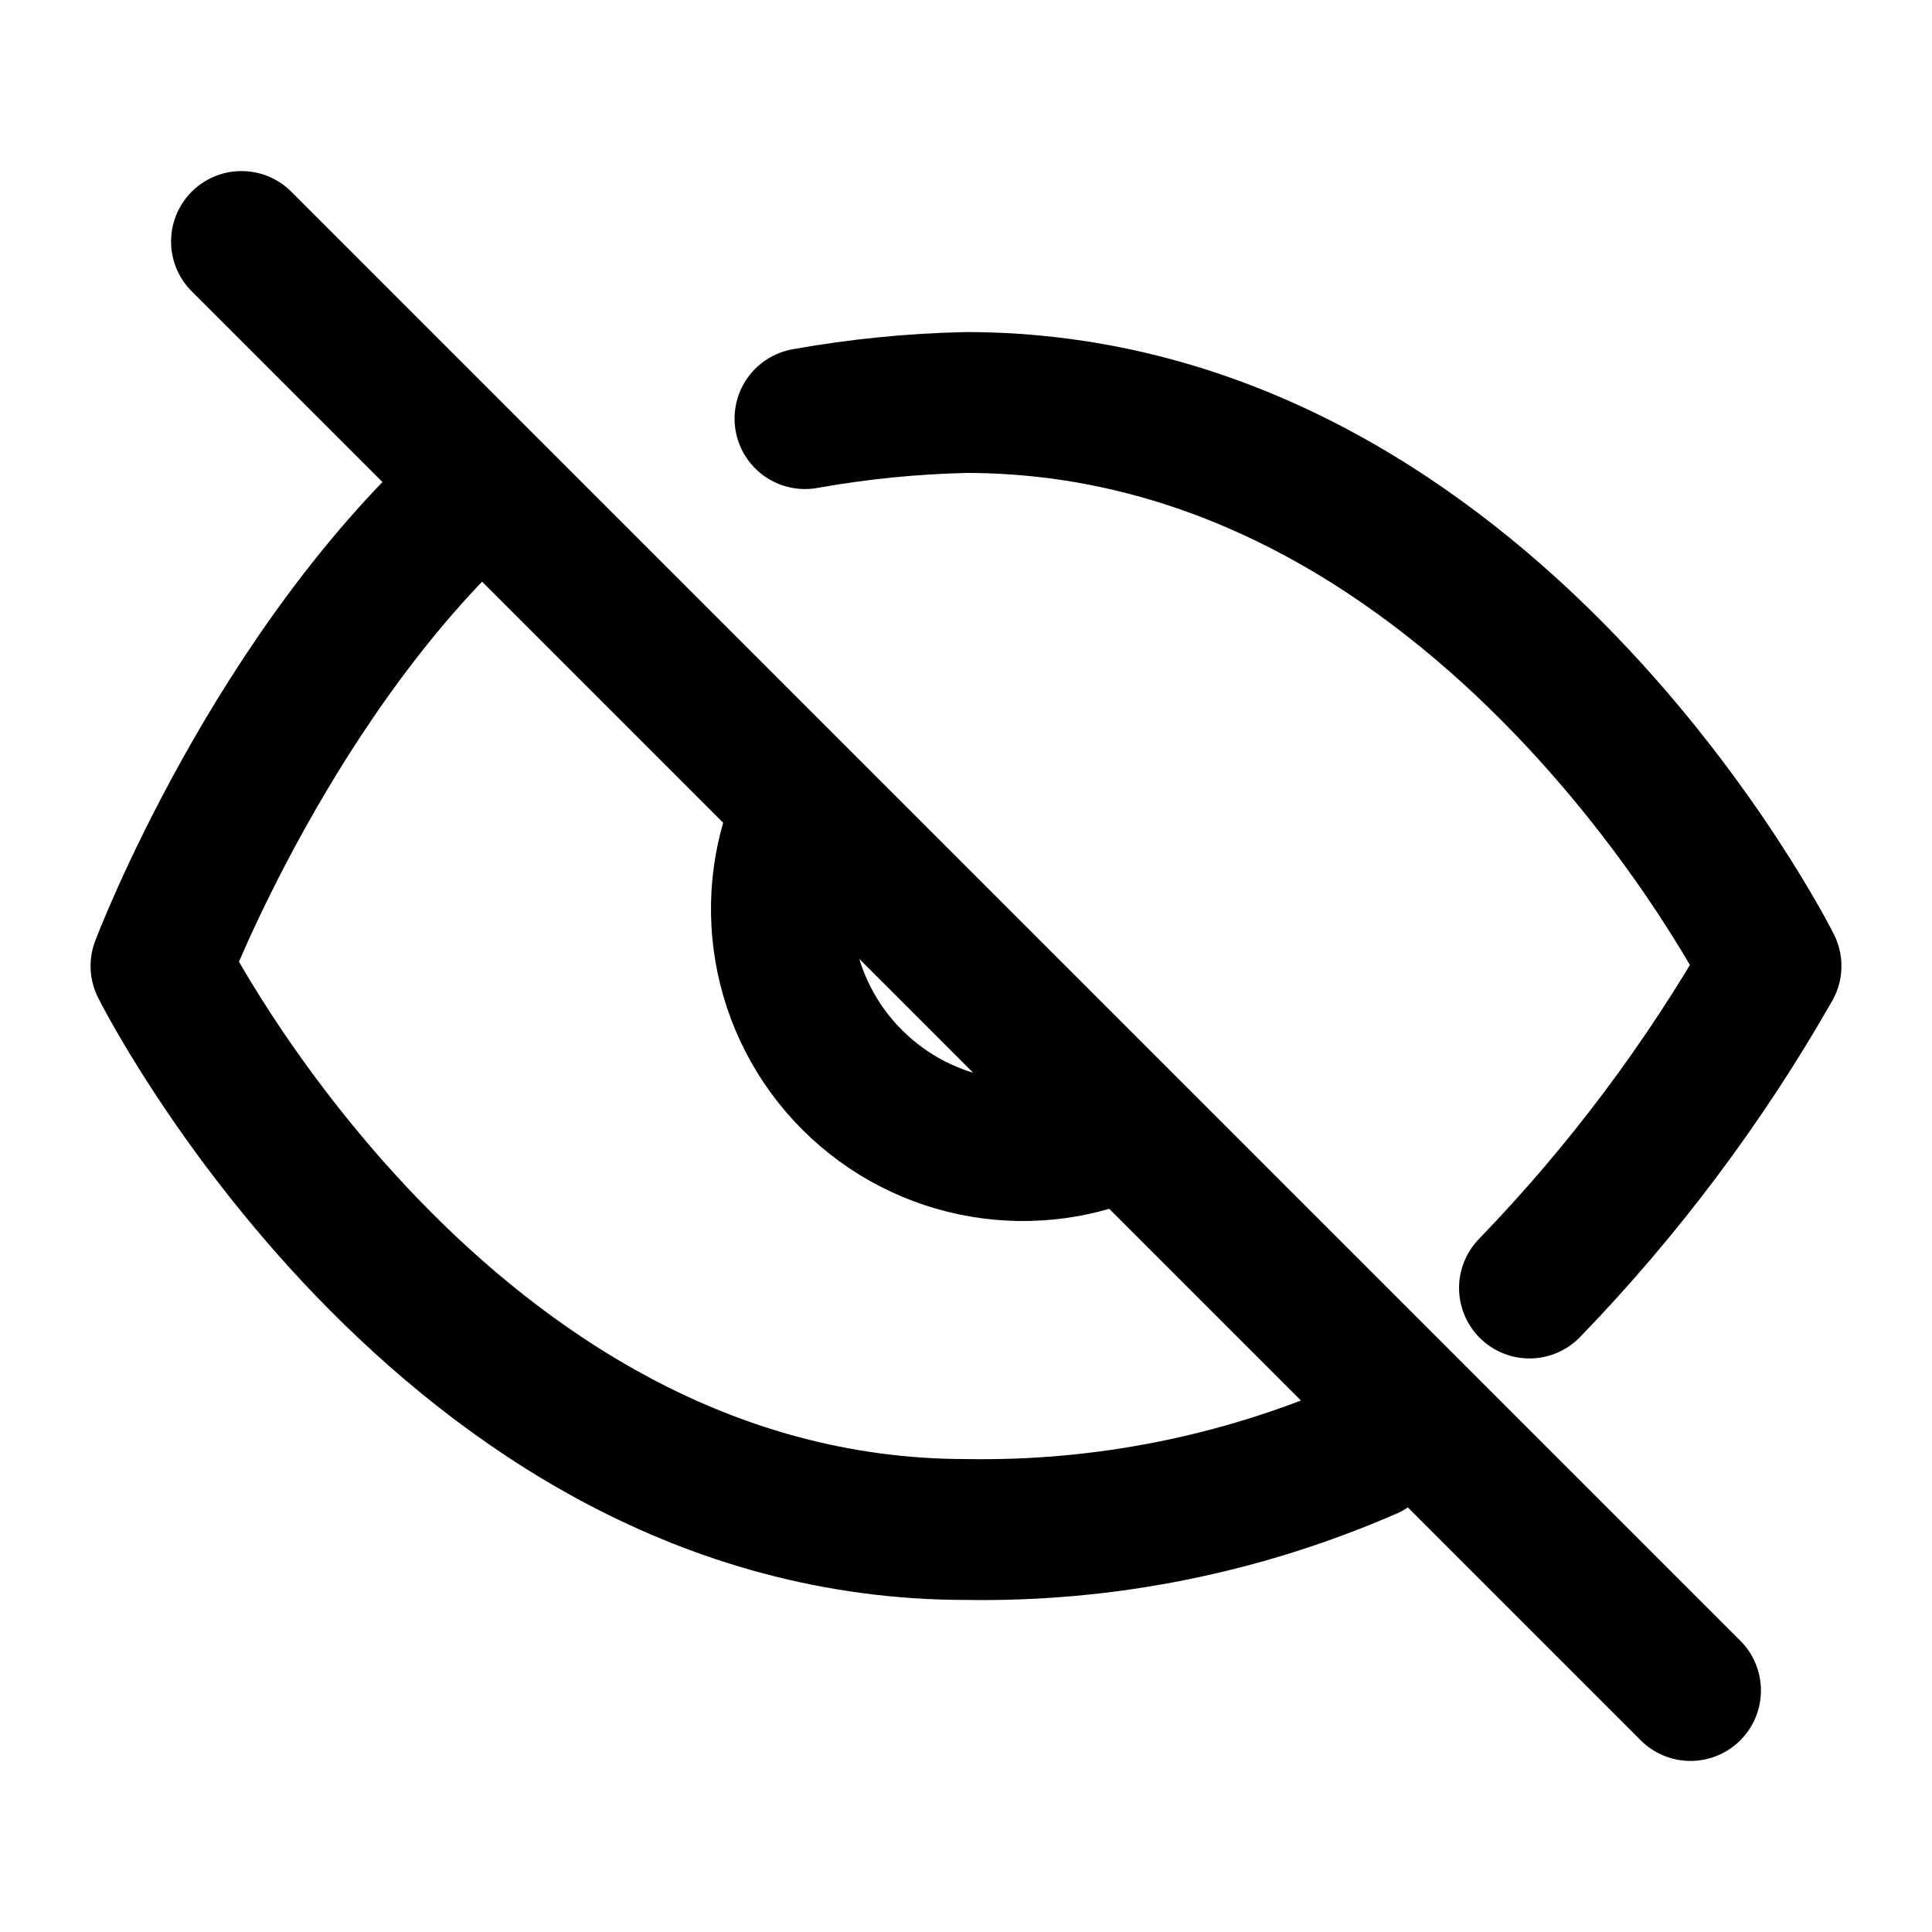
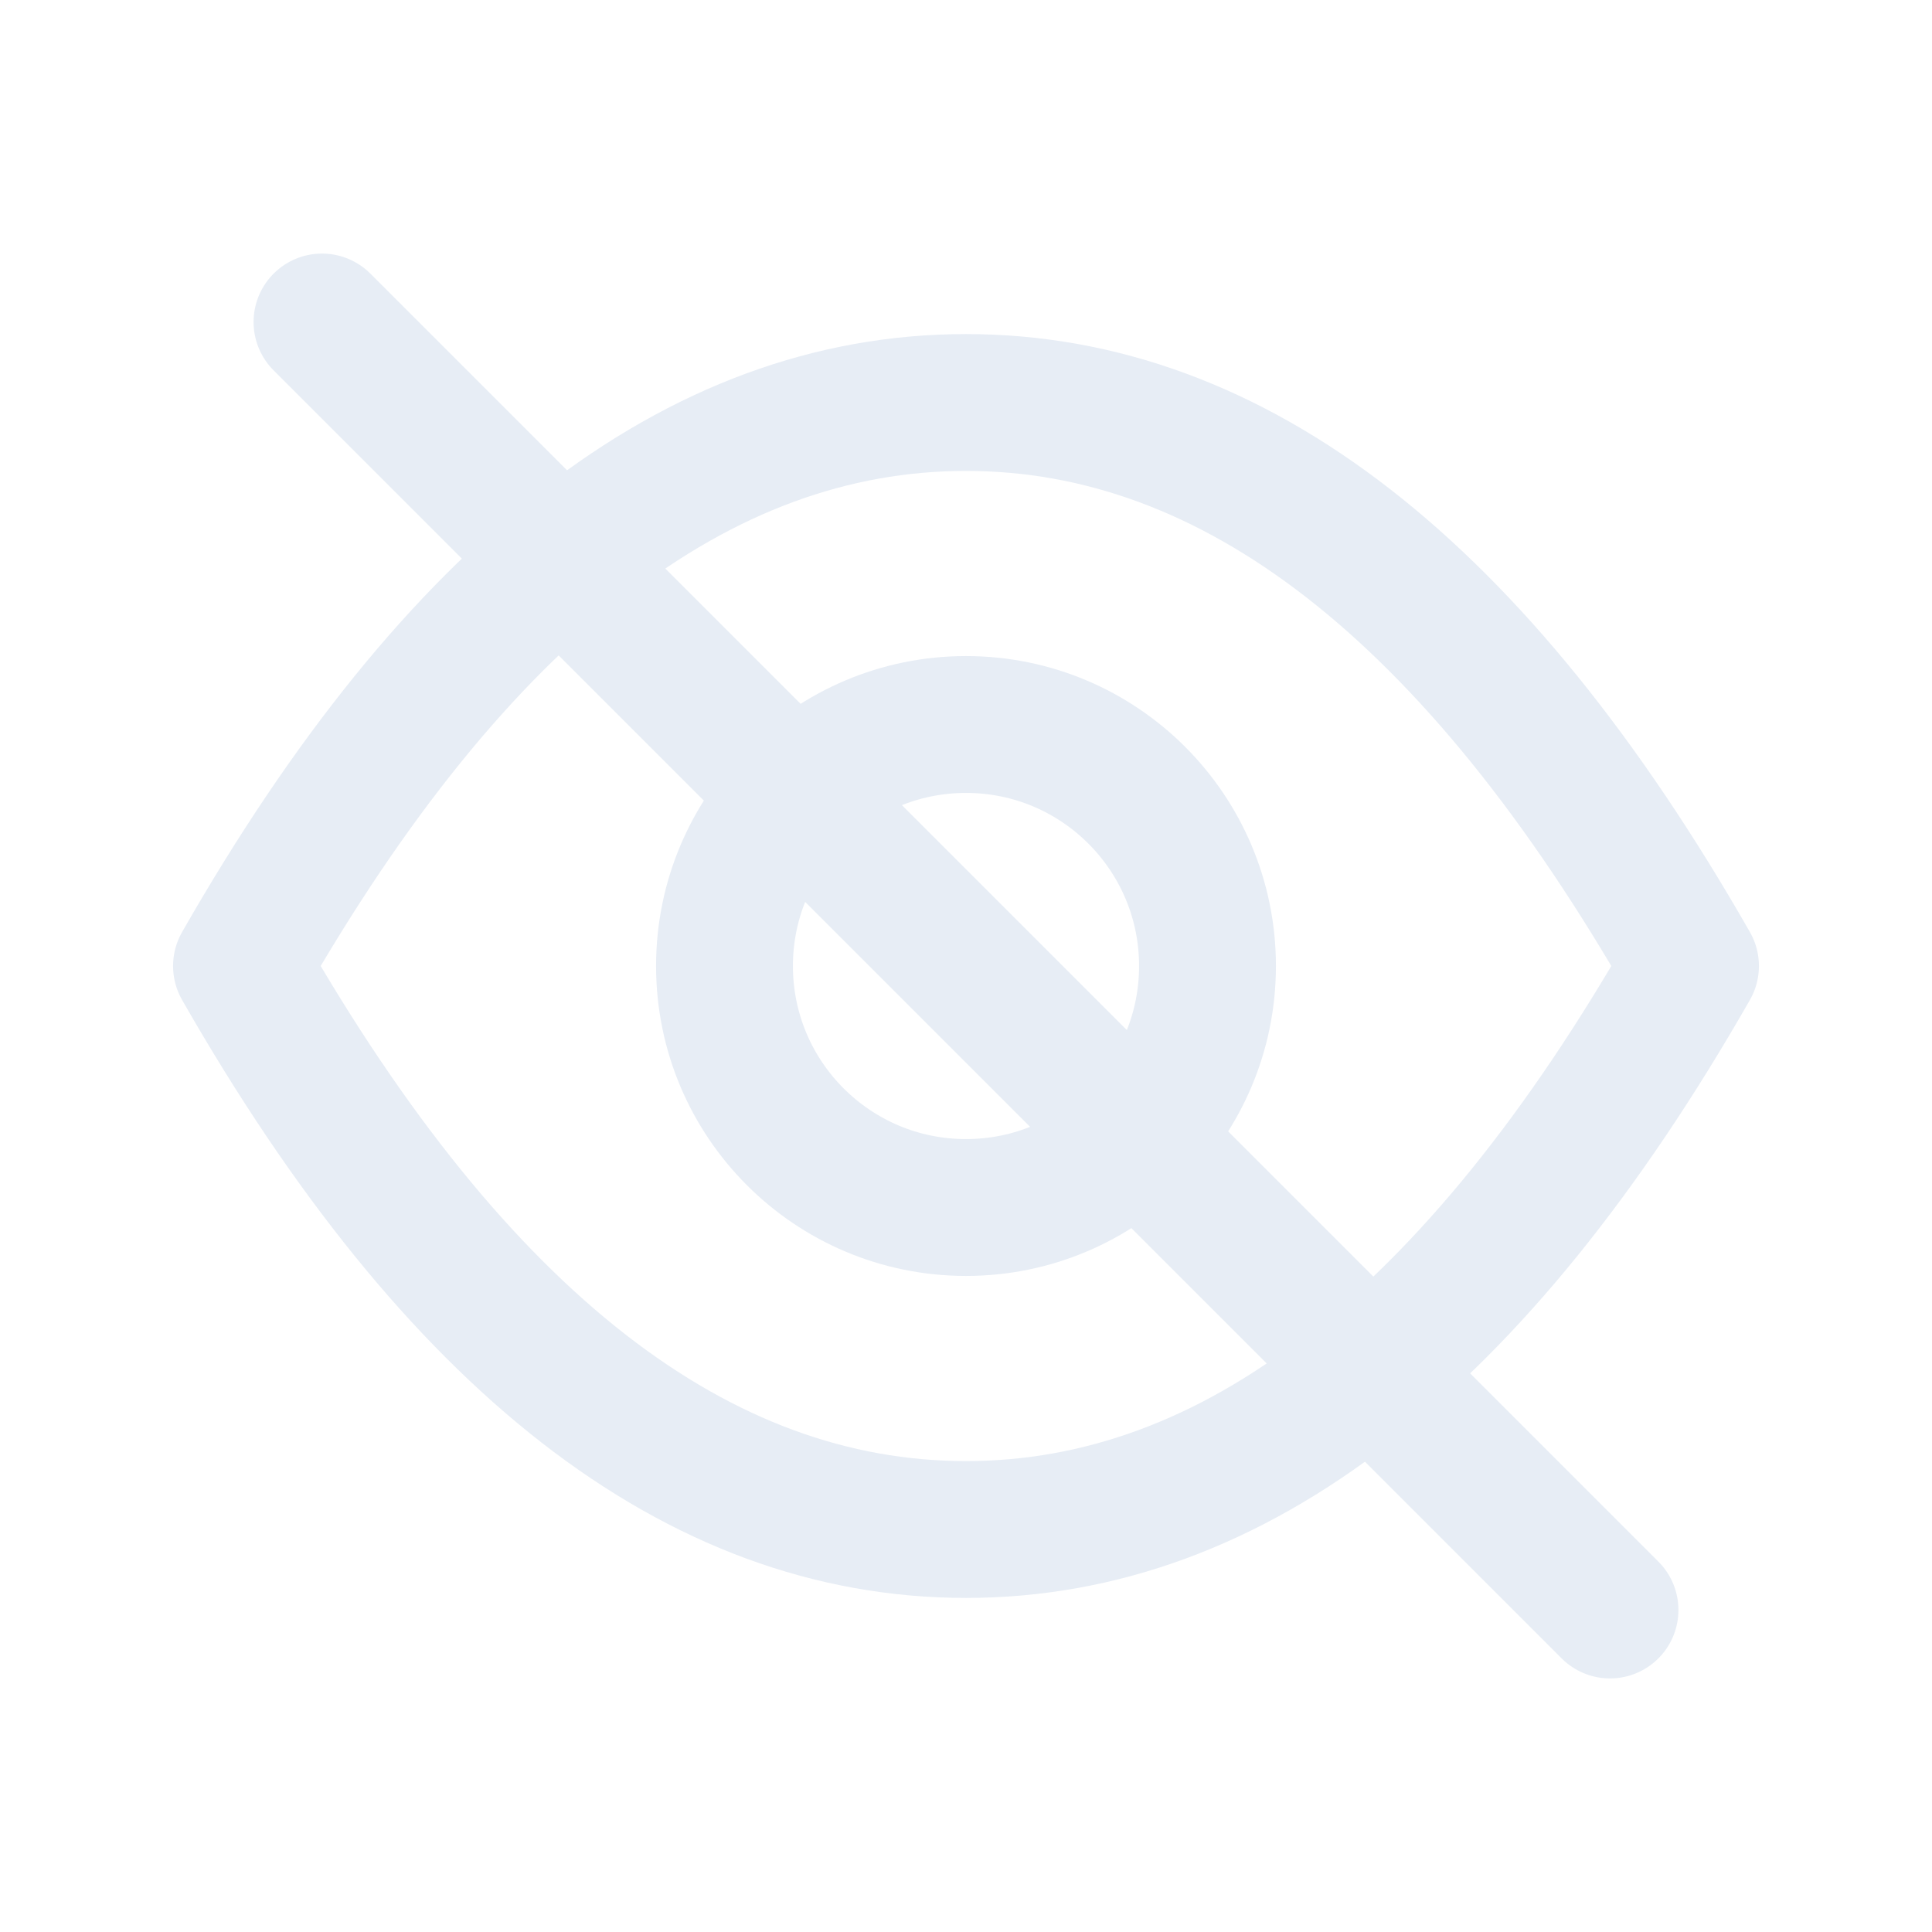
- <svg xmlns="http://www.w3.org/2000/svg" viewBox="0 0 24 24" fill="none" stroke="#000000" stroke-width="1.75" stroke-linecap="round" stroke-linejoin="round">
-   <path d="m3 3 18 18M10 5.2A13 13 0 0 1 12 5c6.5 0 10 7 10 7a20 20 0 0 1-3 4M6 6C3.4 8.3 2 12 2 12s3.5 7 10 7a12 12 0 0 0 5-1M10 10a3 3 0 0 0 4 4" />
+ <svg xmlns="http://www.w3.org/2000/svg" width="24" height="24" viewBox="0 0 24 24">
+   <style id="current-color-scheme">.ColorScheme-Text { color: #E7EDF5; }</style>
+   <g class="ColorScheme-Text" fill="none" stroke="currentColor" stroke-width="1.7" stroke-linecap="round" stroke-linejoin="round">
+     <path d="M3 12 Q7 5 12 5 Q17 5 21 12 Q17 19 12 19 Q7 19 3 12 Z" />
+     <circle cx="12" cy="12" r="3" />
+     <path d="M4 4 L20 20" />
+   </g>
</svg>
